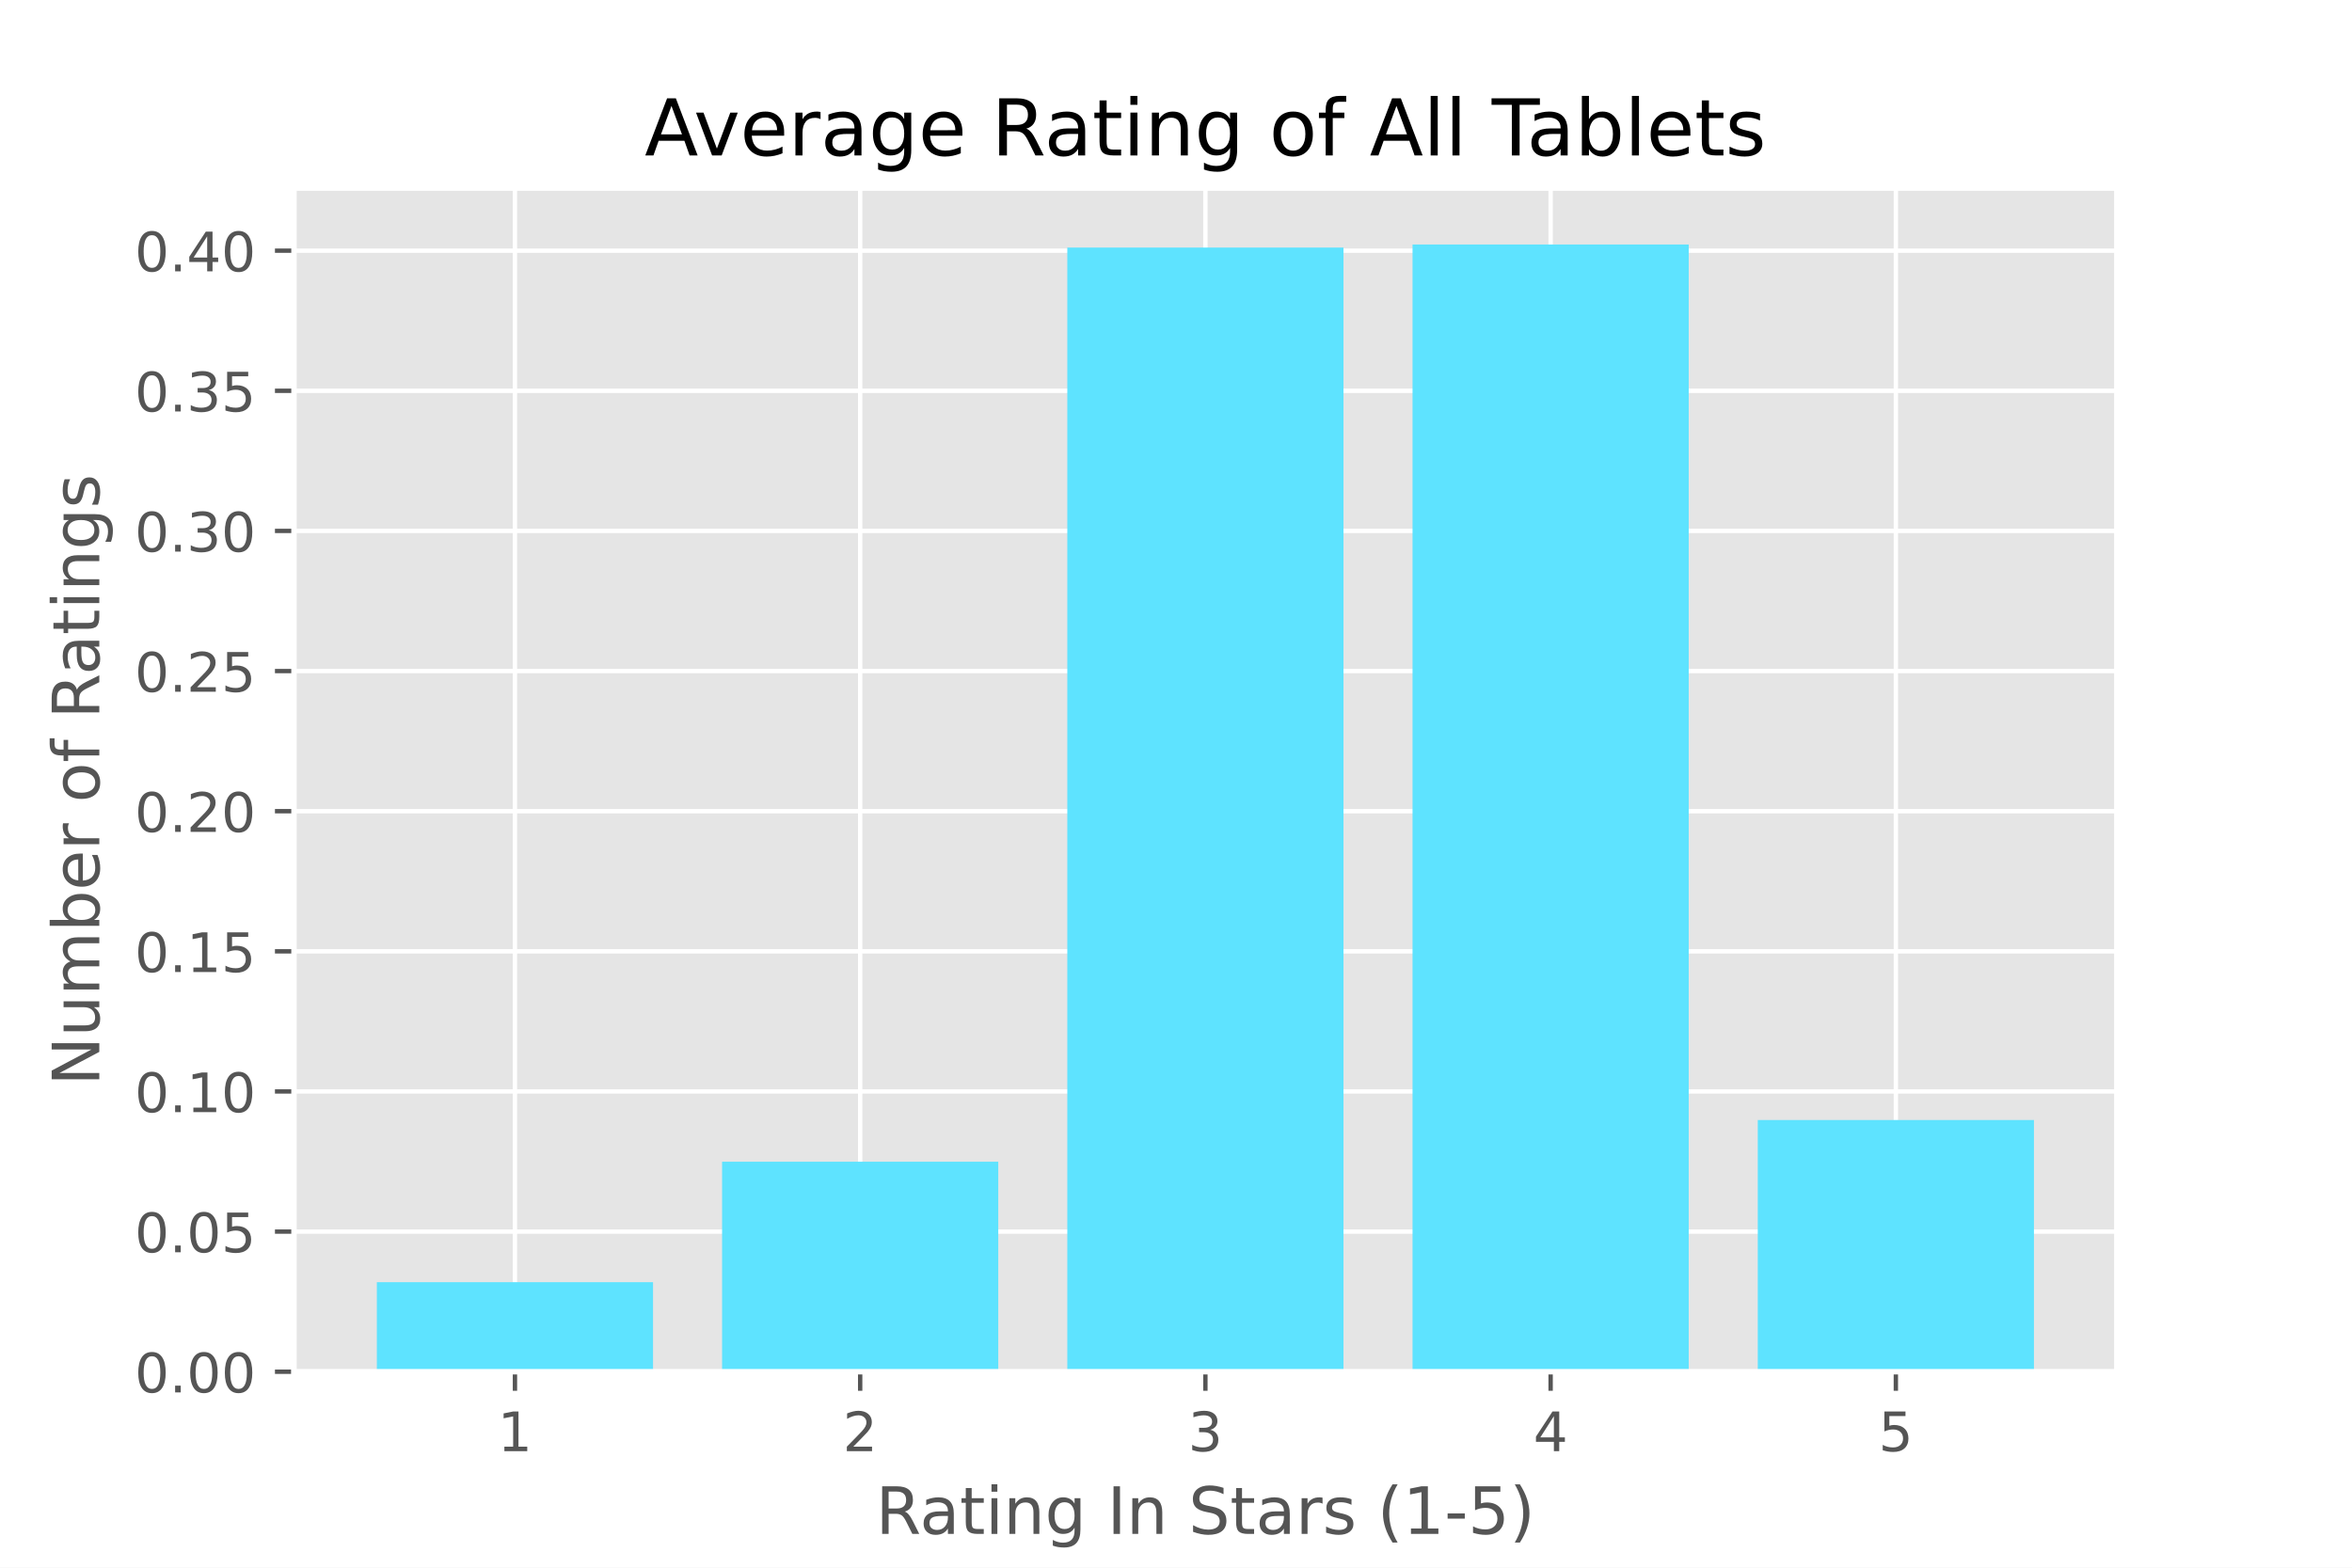
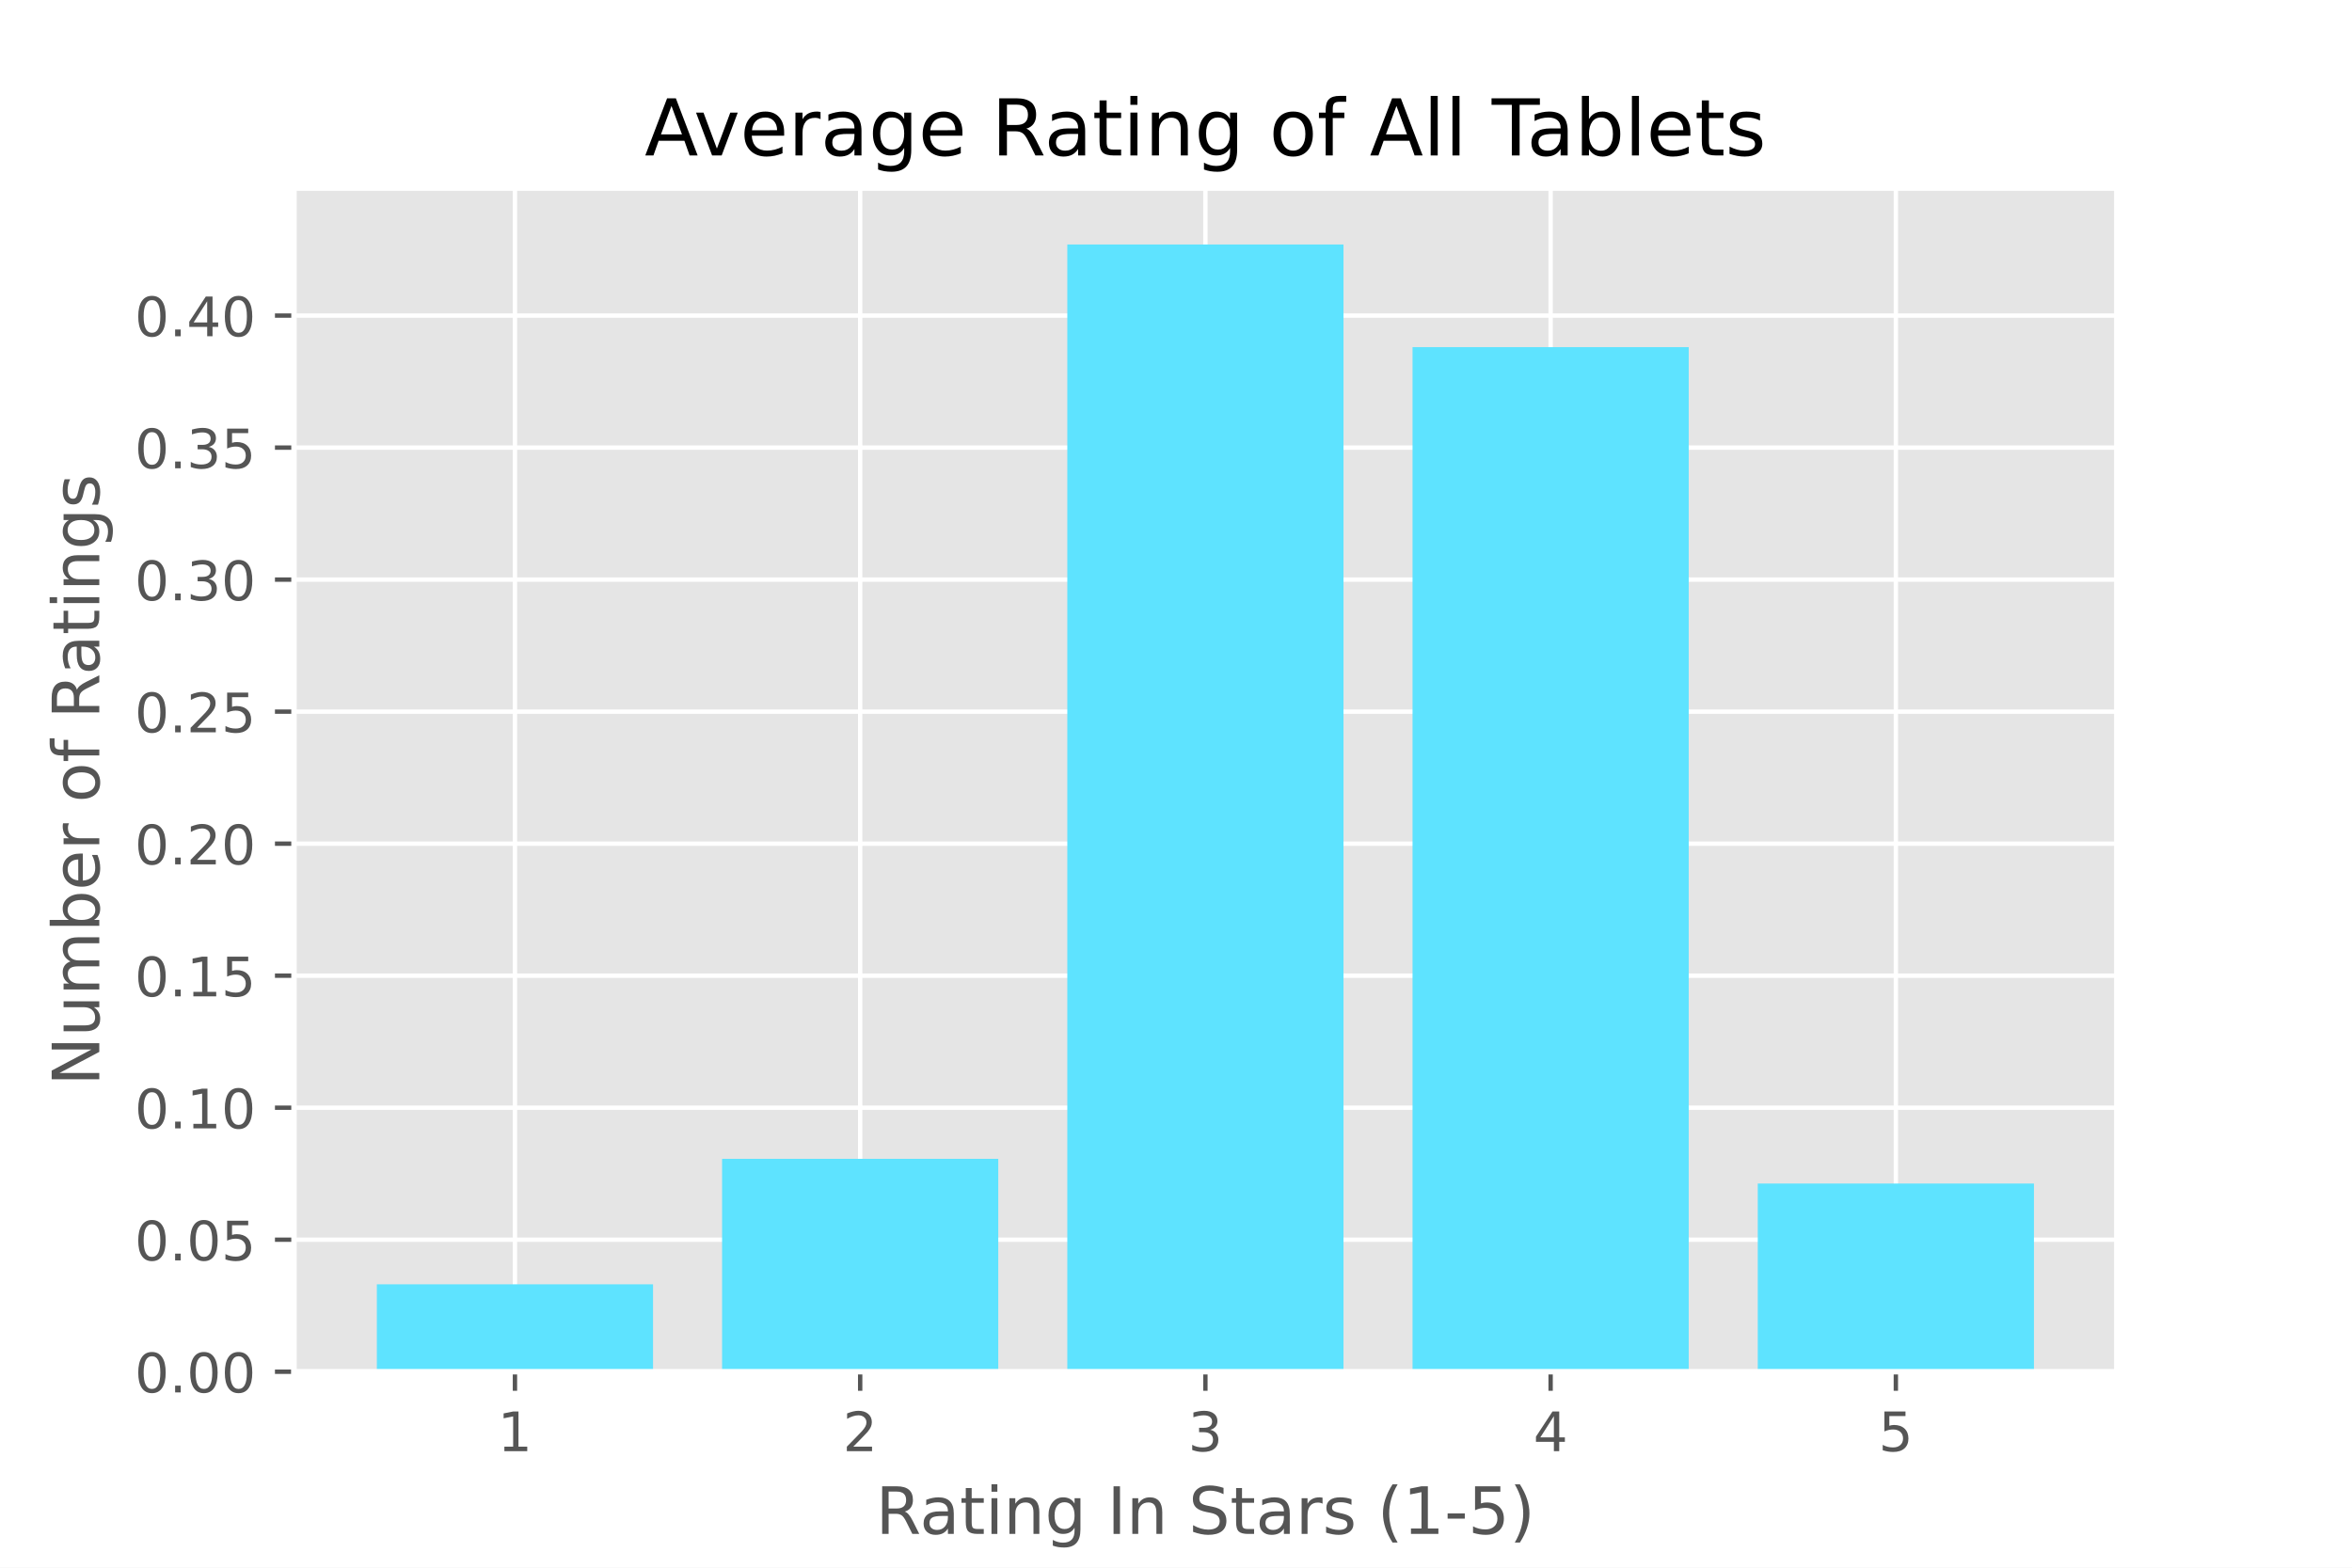
<svg xmlns="http://www.w3.org/2000/svg" xmlns:xlink="http://www.w3.org/1999/xlink" height="288pt" version="1.1" viewBox="0 0 432 288" width="432pt">
  <defs>
    <style type="text/css">*{stroke-linecap:butt;stroke-linejoin:round;}</style>
  </defs>
  <g id="figure_1">
    <g id="patch_1">
      <path d="M 0 288  L 432 288  L 432 0  L 0 0  z " style="fill:#ffffff;" />
    </g>
    <g id="axes_1">
      <g id="patch_2">
        <path d="M 54 252  L 388.8 252  L 388.8 34.56  L 54 34.56  z " style="fill:#e5e5e5;" />
      </g>
      <g id="matplotlib.axis_1">
        <g id="xtick_1">
          <g id="line2d_1">
-             <path clip-path="url(#pf0d4c21653)" d="M 94.582 252  L 94.582 34.56  " style="fill:none;stroke:#ffffff;stroke-linecap:square;stroke-width:0.8;" />
+             <path clip-path="url(#p90b8ab946b)" d="M 94.582 252  L 94.582 34.56  " style="fill:none;stroke:#ffffff;stroke-linecap:square;stroke-width:0.8;" />
          </g>
          <g id="line2d_2">
            <defs>
-               <path d="M 0 0  L 0 3.5  " id="m61e52c305f" style="stroke:#555555;stroke-width:0.8;" />
+               <path d="M 0 0  L 0 3.5  " id="mc85de48dde" style="stroke:#555555;stroke-width:0.8;" />
            </defs>
            <g>
-               <use style="fill:#555555;stroke:#555555;stroke-width:0.8;" x="94.582" xlink:href="#m61e52c305f" y="252" />
+               <use style="fill:#555555;stroke:#555555;stroke-width:0.8;" x="94.582" xlink:href="#mc85de48dde" y="252" />
            </g>
          </g>
          <g id="text_1">
            <g style="fill:#555555;" transform="translate(91.40057 266.5984)scale(0.1 -0.1)">
              <defs>
                <path d="M 12.406 8.297  L 28.516 8.297  L 28.516 63.922  L 10.984 60.406  L 10.984 69.391  L 28.422 72.906  L 38.281 72.906  L 38.281 8.297  L 54.391 8.297  L 54.391 0  L 12.406 0  z " id="DejaVuSans-49" />
              </defs>
              <use xlink:href="#DejaVuSans-49" />
            </g>
          </g>
        </g>
        <g id="xtick_2">
          <g id="line2d_3">
-             <path clip-path="url(#pf0d4c21653)" d="M 157.991 252  L 157.991 34.56  " style="fill:none;stroke:#ffffff;stroke-linecap:square;stroke-width:0.8;" />
+             <path clip-path="url(#p90b8ab946b)" d="M 157.991 252  L 157.991 34.56  " style="fill:none;stroke:#ffffff;stroke-linecap:square;stroke-width:0.8;" />
          </g>
          <g id="line2d_4">
            <g>
-               <use style="fill:#555555;stroke:#555555;stroke-width:0.8;" x="157.991" xlink:href="#m61e52c305f" y="252" />
+               <use style="fill:#555555;stroke:#555555;stroke-width:0.8;" x="157.991" xlink:href="#mc85de48dde" y="252" />
            </g>
          </g>
          <g id="text_2">
            <g style="fill:#555555;" transform="translate(154.8097 266.5984)scale(0.1 -0.1)">
              <defs>
                <path d="M 19.188 8.297  L 53.609 8.297  L 53.609 0  L 7.328 0  L 7.328 8.297  Q 12.938 14.109 22.625 23.891  Q 32.328 33.688 34.812 36.531  Q 39.547 41.844 41.422 45.531  Q 43.312 49.219 43.312 52.781  Q 43.312 58.594 39.234 62.25  Q 35.156 65.922 28.609 65.922  Q 23.969 65.922 18.812 64.312  Q 13.672 62.703 7.812 59.422  L 7.812 69.391  Q 13.766 71.781 18.938 73  Q 24.125 74.219 28.422 74.219  Q 39.75 74.219 46.484 68.547  Q 53.219 62.891 53.219 53.422  Q 53.219 48.922 51.531 44.891  Q 49.859 40.875 45.406 35.406  Q 44.188 33.984 37.641 27.219  Q 31.109 20.453 19.188 8.297  z " id="DejaVuSans-50" />
              </defs>
              <use xlink:href="#DejaVuSans-50" />
            </g>
          </g>
        </g>
        <g id="xtick_3">
          <g id="line2d_5">
-             <path clip-path="url(#pf0d4c21653)" d="M 221.4 252  L 221.4 34.56  " style="fill:none;stroke:#ffffff;stroke-linecap:square;stroke-width:0.8;" />
+             <path clip-path="url(#p90b8ab946b)" d="M 221.4 252  L 221.4 34.56  " style="fill:none;stroke:#ffffff;stroke-linecap:square;stroke-width:0.8;" />
          </g>
          <g id="line2d_6">
            <g>
-               <use style="fill:#555555;stroke:#555555;stroke-width:0.8;" x="221.4" xlink:href="#m61e52c305f" y="252" />
+               <use style="fill:#555555;stroke:#555555;stroke-width:0.8;" x="221.4" xlink:href="#mc85de48dde" y="252" />
            </g>
          </g>
          <g id="text_3">
            <g style="fill:#555555;" transform="translate(218.2188 266.5984)scale(0.1 -0.1)">
              <defs>
                <path d="M 40.578 39.312  Q 47.656 37.797 51.625 33  Q 55.609 28.219 55.609 21.188  Q 55.609 10.406 48.188 4.484  Q 40.766 -1.422 27.094 -1.422  Q 22.516 -1.422 17.656 -0.516  Q 12.797 0.391 7.625 2.203  L 7.625 11.719  Q 11.719 9.328 16.594 8.109  Q 21.484 6.891 26.812 6.891  Q 36.078 6.891 40.938 10.547  Q 45.797 14.203 45.797 21.188  Q 45.797 27.641 41.281 31.266  Q 36.766 34.906 28.719 34.906  L 20.219 34.906  L 20.219 43.016  L 29.109 43.016  Q 36.375 43.016 40.234 45.922  Q 44.094 48.828 44.094 54.297  Q 44.094 59.906 40.109 62.906  Q 36.141 65.922 28.719 65.922  Q 24.656 65.922 20.016 65.031  Q 15.375 64.156 9.812 62.312  L 9.812 71.094  Q 15.438 72.656 20.344 73.438  Q 25.25 74.219 29.594 74.219  Q 40.828 74.219 47.359 69.109  Q 53.906 64.016 53.906 55.328  Q 53.906 49.266 50.438 45.094  Q 46.969 40.922 40.578 39.312  z " id="DejaVuSans-51" />
              </defs>
              <use xlink:href="#DejaVuSans-51" />
            </g>
          </g>
        </g>
        <g id="xtick_4">
          <g id="line2d_7">
-             <path clip-path="url(#pf0d4c21653)" d="M 284.809 252  L 284.809 34.56  " style="fill:none;stroke:#ffffff;stroke-linecap:square;stroke-width:0.8;" />
+             <path clip-path="url(#p90b8ab946b)" d="M 284.809 252  L 284.809 34.56  " style="fill:none;stroke:#ffffff;stroke-linecap:square;stroke-width:0.8;" />
          </g>
          <g id="line2d_8">
            <g>
-               <use style="fill:#555555;stroke:#555555;stroke-width:0.8;" x="284.809" xlink:href="#m61e52c305f" y="252" />
+               <use style="fill:#555555;stroke:#555555;stroke-width:0.8;" x="284.809" xlink:href="#mc85de48dde" y="252" />
            </g>
          </g>
          <g id="text_4">
            <g style="fill:#555555;" transform="translate(281.6278 266.5984)scale(0.1 -0.1)">
              <defs>
                <path d="M 37.797 64.312  L 12.891 25.391  L 37.797 25.391  z M 35.203 72.906  L 47.609 72.906  L 47.609 25.391  L 58.016 25.391  L 58.016 17.188  L 47.609 17.188  L 47.609 0  L 37.797 0  L 37.797 17.188  L 4.891 17.188  L 4.891 26.703  z " id="DejaVuSans-52" />
              </defs>
              <use xlink:href="#DejaVuSans-52" />
            </g>
          </g>
        </g>
        <g id="xtick_5">
          <g id="line2d_9">
-             <path clip-path="url(#pf0d4c21653)" d="M 348.218 252  L 348.218 34.56  " style="fill:none;stroke:#ffffff;stroke-linecap:square;stroke-width:0.8;" />
+             <path clip-path="url(#p90b8ab946b)" d="M 348.218 252  L 348.218 34.56  " style="fill:none;stroke:#ffffff;stroke-linecap:square;stroke-width:0.8;" />
          </g>
          <g id="line2d_10">
            <g>
-               <use style="fill:#555555;stroke:#555555;stroke-width:0.8;" x="348.218" xlink:href="#m61e52c305f" y="252" />
+               <use style="fill:#555555;stroke:#555555;stroke-width:0.8;" x="348.218" xlink:href="#mc85de48dde" y="252" />
            </g>
          </g>
          <g id="text_5">
            <g style="fill:#555555;" transform="translate(345.0369 266.5984)scale(0.1 -0.1)">
              <defs>
                <path d="M 10.797 72.906  L 49.516 72.906  L 49.516 64.594  L 19.828 64.594  L 19.828 46.734  Q 21.969 47.469 24.109 47.828  Q 26.266 48.188 28.422 48.188  Q 40.625 48.188 47.75 41.5  Q 54.891 34.812 54.891 23.391  Q 54.891 11.625 47.562 5.094  Q 40.234 -1.422 26.906 -1.422  Q 22.312 -1.422 17.547 -0.641  Q 12.797 0.141 7.719 1.703  L 7.719 11.625  Q 12.109 9.234 16.797 8.062  Q 21.484 6.891 26.703 6.891  Q 35.156 6.891 40.078 11.328  Q 45.016 15.766 45.016 23.391  Q 45.016 31 40.078 35.438  Q 35.156 39.891 26.703 39.891  Q 22.75 39.891 18.812 39.016  Q 14.891 38.141 10.797 36.281  z " id="DejaVuSans-53" />
              </defs>
              <use xlink:href="#DejaVuSans-53" />
            </g>
          </g>
        </g>
        <g id="text_6">
          <g style="fill:#555555;" transform="translate(160.8534 281.7962)scale(0.12 -0.12)">
            <defs>
              <path d="M 44.391 34.188  Q 47.562 33.109 50.562 29.594  Q 53.562 26.078 56.594 19.922  L 66.609 0  L 56 0  L 46.688 18.703  Q 43.062 26.031 39.672 28.422  Q 36.281 30.812 30.422 30.812  L 19.672 30.812  L 19.672 0  L 9.812 0  L 9.812 72.906  L 32.078 72.906  Q 44.578 72.906 50.734 67.672  Q 56.891 62.453 56.891 51.906  Q 56.891 45.016 53.688 40.469  Q 50.484 35.938 44.391 34.188  z M 19.672 64.797  L 19.672 38.922  L 32.078 38.922  Q 39.203 38.922 42.844 42.219  Q 46.484 45.516 46.484 51.906  Q 46.484 58.297 42.844 61.547  Q 39.203 64.797 32.078 64.797  z " id="DejaVuSans-82" />
              <path d="M 34.281 27.484  Q 23.391 27.484 19.188 25  Q 14.984 22.516 14.984 16.5  Q 14.984 11.719 18.141 8.906  Q 21.297 6.109 26.703 6.109  Q 34.188 6.109 38.703 11.406  Q 43.219 16.703 43.219 25.484  L 43.219 27.484  z M 52.203 31.203  L 52.203 0  L 43.219 0  L 43.219 8.297  Q 40.141 3.328 35.547 0.953  Q 30.953 -1.422 24.312 -1.422  Q 15.922 -1.422 10.953 3.297  Q 6 8.016 6 15.922  Q 6 25.141 12.172 29.828  Q 18.359 34.516 30.609 34.516  L 43.219 34.516  L 43.219 35.406  Q 43.219 41.609 39.141 45  Q 35.062 48.391 27.688 48.391  Q 23 48.391 18.547 47.266  Q 14.109 46.141 10.016 43.891  L 10.016 52.203  Q 14.938 54.109 19.578 55.047  Q 24.219 56 28.609 56  Q 40.484 56 46.344 49.844  Q 52.203 43.703 52.203 31.203  z " id="DejaVuSans-97" />
              <path d="M 18.312 70.219  L 18.312 54.688  L 36.812 54.688  L 36.812 47.703  L 18.312 47.703  L 18.312 18.016  Q 18.312 11.328 20.141 9.422  Q 21.969 7.516 27.594 7.516  L 36.812 7.516  L 36.812 0  L 27.594 0  Q 17.188 0 13.234 3.875  Q 9.281 7.766 9.281 18.016  L 9.281 47.703  L 2.688 47.703  L 2.688 54.688  L 9.281 54.688  L 9.281 70.219  z " id="DejaVuSans-116" />
              <path d="M 9.422 54.688  L 18.406 54.688  L 18.406 0  L 9.422 0  z M 9.422 75.984  L 18.406 75.984  L 18.406 64.594  L 9.422 64.594  z " id="DejaVuSans-105" />
              <path d="M 54.891 33.016  L 54.891 0  L 45.906 0  L 45.906 32.719  Q 45.906 40.484 42.875 44.328  Q 39.844 48.188 33.797 48.188  Q 26.516 48.188 22.312 43.547  Q 18.109 38.922 18.109 30.906  L 18.109 0  L 9.078 0  L 9.078 54.688  L 18.109 54.688  L 18.109 46.188  Q 21.344 51.125 25.703 53.562  Q 30.078 56 35.797 56  Q 45.219 56 50.047 50.172  Q 54.891 44.344 54.891 33.016  z " id="DejaVuSans-110" />
              <path d="M 45.406 27.984  Q 45.406 37.75 41.375 43.109  Q 37.359 48.484 30.078 48.484  Q 22.859 48.484 18.828 43.109  Q 14.797 37.75 14.797 27.984  Q 14.797 18.266 18.828 12.891  Q 22.859 7.516 30.078 7.516  Q 37.359 7.516 41.375 12.891  Q 45.406 18.266 45.406 27.984  z M 54.391 6.781  Q 54.391 -7.172 48.188 -13.984  Q 42 -20.797 29.203 -20.797  Q 24.469 -20.797 20.266 -20.094  Q 16.062 -19.391 12.109 -17.922  L 12.109 -9.188  Q 16.062 -11.328 19.922 -12.344  Q 23.781 -13.375 27.781 -13.375  Q 36.625 -13.375 41.016 -8.766  Q 45.406 -4.156 45.406 5.172  L 45.406 9.625  Q 42.625 4.781 38.281 2.391  Q 33.938 0 27.875 0  Q 17.828 0 11.672 7.656  Q 5.516 15.328 5.516 27.984  Q 5.516 40.672 11.672 48.328  Q 17.828 56 27.875 56  Q 33.938 56 38.281 53.609  Q 42.625 51.219 45.406 46.391  L 45.406 54.688  L 54.391 54.688  z " id="DejaVuSans-103" />
              <path id="DejaVuSans-32" />
              <path d="M 9.812 72.906  L 19.672 72.906  L 19.672 0  L 9.812 0  z " id="DejaVuSans-73" />
              <path d="M 53.516 70.516  L 53.516 60.891  Q 47.906 63.578 42.922 64.891  Q 37.938 66.219 33.297 66.219  Q 25.25 66.219 20.875 63.094  Q 16.5 59.969 16.5 54.203  Q 16.5 49.359 19.406 46.891  Q 22.312 44.438 30.422 42.922  L 36.375 41.703  Q 47.406 39.594 52.656 34.297  Q 57.906 29 57.906 20.125  Q 57.906 9.516 50.797 4.047  Q 43.703 -1.422 29.984 -1.422  Q 24.812 -1.422 18.969 -0.25  Q 13.141 0.922 6.891 3.219  L 6.891 13.375  Q 12.891 10.016 18.656 8.297  Q 24.422 6.594 29.984 6.594  Q 38.422 6.594 43.016 9.906  Q 47.609 13.234 47.609 19.391  Q 47.609 24.75 44.312 27.781  Q 41.016 30.812 33.5 32.328  L 27.484 33.5  Q 16.453 35.688 11.516 40.375  Q 6.594 45.062 6.594 53.422  Q 6.594 63.094 13.406 68.656  Q 20.219 74.219 32.172 74.219  Q 37.312 74.219 42.625 73.281  Q 47.953 72.359 53.516 70.516  z " id="DejaVuSans-83" />
              <path d="M 41.109 46.297  Q 39.594 47.172 37.812 47.578  Q 36.031 48 33.891 48  Q 26.266 48 22.188 43.047  Q 18.109 38.094 18.109 28.812  L 18.109 0  L 9.078 0  L 9.078 54.688  L 18.109 54.688  L 18.109 46.188  Q 20.953 51.172 25.484 53.578  Q 30.031 56 36.531 56  Q 37.453 56 38.578 55.875  Q 39.703 55.766 41.062 55.516  z " id="DejaVuSans-114" />
              <path d="M 44.281 53.078  L 44.281 44.578  Q 40.484 46.531 36.375 47.5  Q 32.281 48.484 27.875 48.484  Q 21.188 48.484 17.844 46.438  Q 14.5 44.391 14.5 40.281  Q 14.5 37.156 16.891 35.375  Q 19.281 33.594 26.516 31.984  L 29.594 31.297  Q 39.156 29.25 43.188 25.516  Q 47.219 21.781 47.219 15.094  Q 47.219 7.469 41.188 3.016  Q 35.156 -1.422 24.609 -1.422  Q 20.219 -1.422 15.453 -0.562  Q 10.688 0.297 5.422 2  L 5.422 11.281  Q 10.406 8.688 15.234 7.391  Q 20.062 6.109 24.812 6.109  Q 31.156 6.109 34.562 8.281  Q 37.984 10.453 37.984 14.406  Q 37.984 18.062 35.516 20.016  Q 33.062 21.969 24.703 23.781  L 21.578 24.516  Q 13.234 26.266 9.516 29.906  Q 5.812 33.547 5.812 39.891  Q 5.812 47.609 11.281 51.797  Q 16.75 56 26.812 56  Q 31.781 56 36.172 55.266  Q 40.578 54.547 44.281 53.078  z " id="DejaVuSans-115" />
              <path d="M 31 75.875  Q 24.469 64.656 21.281 53.656  Q 18.109 42.672 18.109 31.391  Q 18.109 20.125 21.312 9.062  Q 24.516 -2 31 -13.188  L 23.188 -13.188  Q 15.875 -1.703 12.234 9.375  Q 8.594 20.453 8.594 31.391  Q 8.594 42.281 12.203 53.312  Q 15.828 64.359 23.188 75.875  z " id="DejaVuSans-40" />
              <path d="M 4.891 31.391  L 31.203 31.391  L 31.203 23.391  L 4.891 23.391  z " id="DejaVuSans-45" />
              <path d="M 8.016 75.875  L 15.828 75.875  Q 23.141 64.359 26.781 53.312  Q 30.422 42.281 30.422 31.391  Q 30.422 20.453 26.781 9.375  Q 23.141 -1.703 15.828 -13.188  L 8.016 -13.188  Q 14.5 -2 17.703 9.062  Q 20.906 20.125 20.906 31.391  Q 20.906 42.672 17.703 53.656  Q 14.5 64.656 8.016 75.875  z " id="DejaVuSans-41" />
            </defs>
            <use xlink:href="#DejaVuSans-82" />
            <use x="67.232" xlink:href="#DejaVuSans-97" />
            <use x="128.512" xlink:href="#DejaVuSans-116" />
            <use x="167.721" xlink:href="#DejaVuSans-105" />
            <use x="195.504" xlink:href="#DejaVuSans-110" />
            <use x="258.883" xlink:href="#DejaVuSans-103" />
            <use x="322.359" xlink:href="#DejaVuSans-32" />
            <use x="354.146" xlink:href="#DejaVuSans-73" />
            <use x="383.639" xlink:href="#DejaVuSans-110" />
            <use x="447.018" xlink:href="#DejaVuSans-32" />
            <use x="478.805" xlink:href="#DejaVuSans-83" />
            <use x="542.281" xlink:href="#DejaVuSans-116" />
            <use x="581.49" xlink:href="#DejaVuSans-97" />
            <use x="642.77" xlink:href="#DejaVuSans-114" />
            <use x="683.883" xlink:href="#DejaVuSans-115" />
            <use x="735.982" xlink:href="#DejaVuSans-32" />
            <use x="767.77" xlink:href="#DejaVuSans-40" />
            <use x="806.783" xlink:href="#DejaVuSans-49" />
            <use x="870.406" xlink:href="#DejaVuSans-45" />
            <use x="906.49" xlink:href="#DejaVuSans-53" />
            <use x="970.113" xlink:href="#DejaVuSans-41" />
          </g>
        </g>
      </g>
      <g id="matplotlib.axis_2">
        <g id="ytick_1">
          <g id="line2d_11">
-             <path clip-path="url(#pf0d4c21653)" d="M 54 252  L 388.8 252  " style="fill:none;stroke:#ffffff;stroke-linecap:square;stroke-width:0.8;" />
+             <path clip-path="url(#p90b8ab946b)" d="M 54 252  L 388.8 252  " style="fill:none;stroke:#ffffff;stroke-linecap:square;stroke-width:0.8;" />
          </g>
          <g id="line2d_12">
            <defs>
-               <path d="M 0 0  L -3.5 0  " id="m0e4a289d29" style="stroke:#555555;stroke-width:0.8;" />
+               <path d="M 0 0  L -3.5 0  " id="m30e2a0f374" style="stroke:#555555;stroke-width:0.8;" />
            </defs>
            <g>
-               <use style="fill:#555555;stroke:#555555;stroke-width:0.8;" x="54" xlink:href="#m0e4a289d29" y="252" />
+               <use style="fill:#555555;stroke:#555555;stroke-width:0.8;" x="54" xlink:href="#m30e2a0f374" y="252" />
            </g>
          </g>
          <g id="text_7">
            <g style="fill:#555555;" transform="translate(24.73438 255.7992)scale(0.1 -0.1)">
              <defs>
                <path d="M 31.781 66.406  Q 24.172 66.406 20.328 58.906  Q 16.5 51.422 16.5 36.375  Q 16.5 21.391 20.328 13.891  Q 24.172 6.391 31.781 6.391  Q 39.453 6.391 43.281 13.891  Q 47.125 21.391 47.125 36.375  Q 47.125 51.422 43.281 58.906  Q 39.453 66.406 31.781 66.406  z M 31.781 74.219  Q 44.047 74.219 50.516 64.516  Q 56.984 54.828 56.984 36.375  Q 56.984 17.969 50.516 8.266  Q 44.047 -1.422 31.781 -1.422  Q 19.531 -1.422 13.062 8.266  Q 6.594 17.969 6.594 36.375  Q 6.594 54.828 13.062 64.516  Q 19.531 74.219 31.781 74.219  z " id="DejaVuSans-48" />
                <path d="M 10.688 12.406  L 21 12.406  L 21 0  L 10.688 0  z " id="DejaVuSans-46" />
              </defs>
              <use xlink:href="#DejaVuSans-48" />
              <use x="63.623" xlink:href="#DejaVuSans-46" />
              <use x="95.41" xlink:href="#DejaVuSans-48" />
              <use x="159.033" xlink:href="#DejaVuSans-48" />
            </g>
          </g>
        </g>
        <g id="ytick_2">
          <g id="line2d_13">
-             <path clip-path="url(#pf0d4c21653)" d="M 54 226.256  L 388.8 226.256  " style="fill:none;stroke:#ffffff;stroke-linecap:square;stroke-width:0.8;" />
+             <path clip-path="url(#p90b8ab946b)" d="M 54 227.747  L 388.8 227.747  " style="fill:none;stroke:#ffffff;stroke-linecap:square;stroke-width:0.8;" />
          </g>
          <g id="line2d_14">
            <g>
-               <use style="fill:#555555;stroke:#555555;stroke-width:0.8;" x="54" xlink:href="#m0e4a289d29" y="226.256" />
+               <use style="fill:#555555;stroke:#555555;stroke-width:0.8;" x="54" xlink:href="#m30e2a0f374" y="227.747" />
            </g>
          </g>
          <g id="text_8">
-             <g style="fill:#555555;" transform="translate(24.73438 230.0553)scale(0.1 -0.1)">
+             <g style="fill:#555555;" transform="translate(24.73438 231.5461)scale(0.1 -0.1)">
              <use xlink:href="#DejaVuSans-48" />
              <use x="63.623" xlink:href="#DejaVuSans-46" />
              <use x="95.41" xlink:href="#DejaVuSans-48" />
              <use x="159.033" xlink:href="#DejaVuSans-53" />
            </g>
          </g>
        </g>
        <g id="ytick_3">
          <g id="line2d_15">
-             <path clip-path="url(#pf0d4c21653)" d="M 54 200.512  L 388.8 200.512  " style="fill:none;stroke:#ffffff;stroke-linecap:square;stroke-width:0.8;" />
+             <path clip-path="url(#p90b8ab946b)" d="M 54 203.494  L 388.8 203.494  " style="fill:none;stroke:#ffffff;stroke-linecap:square;stroke-width:0.8;" />
          </g>
          <g id="line2d_16">
            <g>
-               <use style="fill:#555555;stroke:#555555;stroke-width:0.8;" x="54" xlink:href="#m0e4a289d29" y="200.512" />
+               <use style="fill:#555555;stroke:#555555;stroke-width:0.8;" x="54" xlink:href="#m30e2a0f374" y="203.494" />
            </g>
          </g>
          <g id="text_9">
-             <g style="fill:#555555;" transform="translate(24.73438 204.3115)scale(0.1 -0.1)">
+             <g style="fill:#555555;" transform="translate(24.73438 207.293)scale(0.1 -0.1)">
              <use xlink:href="#DejaVuSans-48" />
              <use x="63.623" xlink:href="#DejaVuSans-46" />
              <use x="95.41" xlink:href="#DejaVuSans-49" />
              <use x="159.033" xlink:href="#DejaVuSans-48" />
            </g>
          </g>
        </g>
        <g id="ytick_4">
          <g id="line2d_17">
-             <path clip-path="url(#pf0d4c21653)" d="M 54 174.768  L 388.8 174.768  " style="fill:none;stroke:#ffffff;stroke-linecap:square;stroke-width:0.8;" />
+             <path clip-path="url(#p90b8ab946b)" d="M 54 179.241  L 388.8 179.241  " style="fill:none;stroke:#ffffff;stroke-linecap:square;stroke-width:0.8;" />
          </g>
          <g id="line2d_18">
            <g>
-               <use style="fill:#555555;stroke:#555555;stroke-width:0.8;" x="54" xlink:href="#m0e4a289d29" y="174.768" />
+               <use style="fill:#555555;stroke:#555555;stroke-width:0.8;" x="54" xlink:href="#m30e2a0f374" y="179.241" />
            </g>
          </g>
          <g id="text_10">
-             <g style="fill:#555555;" transform="translate(24.73438 178.5676)scale(0.1 -0.1)">
+             <g style="fill:#555555;" transform="translate(24.73438 183.0398)scale(0.1 -0.1)">
              <use xlink:href="#DejaVuSans-48" />
              <use x="63.623" xlink:href="#DejaVuSans-46" />
              <use x="95.41" xlink:href="#DejaVuSans-49" />
              <use x="159.033" xlink:href="#DejaVuSans-53" />
            </g>
          </g>
        </g>
        <g id="ytick_5">
          <g id="line2d_19">
-             <path clip-path="url(#pf0d4c21653)" d="M 54 149.025  L 388.8 149.025  " style="fill:none;stroke:#ffffff;stroke-linecap:square;stroke-width:0.8;" />
+             <path clip-path="url(#p90b8ab946b)" d="M 54 154.988  L 388.8 154.988  " style="fill:none;stroke:#ffffff;stroke-linecap:square;stroke-width:0.8;" />
          </g>
          <g id="line2d_20">
            <g>
-               <use style="fill:#555555;stroke:#555555;stroke-width:0.8;" x="54" xlink:href="#m0e4a289d29" y="149.025" />
+               <use style="fill:#555555;stroke:#555555;stroke-width:0.8;" x="54" xlink:href="#m30e2a0f374" y="154.988" />
            </g>
          </g>
          <g id="text_11">
-             <g style="fill:#555555;" transform="translate(24.73438 152.8237)scale(0.1 -0.1)">
+             <g style="fill:#555555;" transform="translate(24.73438 158.7867)scale(0.1 -0.1)">
              <use xlink:href="#DejaVuSans-48" />
              <use x="63.623" xlink:href="#DejaVuSans-46" />
              <use x="95.41" xlink:href="#DejaVuSans-50" />
              <use x="159.033" xlink:href="#DejaVuSans-48" />
            </g>
          </g>
        </g>
        <g id="ytick_6">
          <g id="line2d_21">
-             <path clip-path="url(#pf0d4c21653)" d="M 54 123.281  L 388.8 123.281  " style="fill:none;stroke:#ffffff;stroke-linecap:square;stroke-width:0.8;" />
+             <path clip-path="url(#p90b8ab946b)" d="M 54 130.734  L 388.8 130.734  " style="fill:none;stroke:#ffffff;stroke-linecap:square;stroke-width:0.8;" />
          </g>
          <g id="line2d_22">
            <g>
-               <use style="fill:#555555;stroke:#555555;stroke-width:0.8;" x="54" xlink:href="#m0e4a289d29" y="123.281" />
+               <use style="fill:#555555;stroke:#555555;stroke-width:0.8;" x="54" xlink:href="#m30e2a0f374" y="130.734" />
            </g>
          </g>
          <g id="text_12">
-             <g style="fill:#555555;" transform="translate(24.73438 127.0798)scale(0.1 -0.1)">
+             <g style="fill:#555555;" transform="translate(24.73438 134.5336)scale(0.1 -0.1)">
              <use xlink:href="#DejaVuSans-48" />
              <use x="63.623" xlink:href="#DejaVuSans-46" />
              <use x="95.41" xlink:href="#DejaVuSans-50" />
              <use x="159.033" xlink:href="#DejaVuSans-53" />
            </g>
          </g>
        </g>
        <g id="ytick_7">
          <g id="line2d_23">
-             <path clip-path="url(#pf0d4c21653)" d="M 54 97.537  L 388.8 97.537  " style="fill:none;stroke:#ffffff;stroke-linecap:square;stroke-width:0.8;" />
+             <path clip-path="url(#p90b8ab946b)" d="M 54 106.481  L 388.8 106.481  " style="fill:none;stroke:#ffffff;stroke-linecap:square;stroke-width:0.8;" />
          </g>
          <g id="line2d_24">
            <g>
-               <use style="fill:#555555;stroke:#555555;stroke-width:0.8;" x="54" xlink:href="#m0e4a289d29" y="97.537" />
+               <use style="fill:#555555;stroke:#555555;stroke-width:0.8;" x="54" xlink:href="#m30e2a0f374" y="106.481" />
            </g>
          </g>
          <g id="text_13">
-             <g style="fill:#555555;" transform="translate(24.73438 101.336)scale(0.1 -0.1)">
+             <g style="fill:#555555;" transform="translate(24.73438 110.2805)scale(0.1 -0.1)">
              <use xlink:href="#DejaVuSans-48" />
              <use x="63.623" xlink:href="#DejaVuSans-46" />
              <use x="95.41" xlink:href="#DejaVuSans-51" />
              <use x="159.033" xlink:href="#DejaVuSans-48" />
            </g>
          </g>
        </g>
        <g id="ytick_8">
          <g id="line2d_25">
-             <path clip-path="url(#pf0d4c21653)" d="M 54 71.793  L 388.8 71.793  " style="fill:none;stroke:#ffffff;stroke-linecap:square;stroke-width:0.8;" />
+             <path clip-path="url(#p90b8ab946b)" d="M 54 82.228  L 388.8 82.228  " style="fill:none;stroke:#ffffff;stroke-linecap:square;stroke-width:0.8;" />
          </g>
          <g id="line2d_26">
            <g>
-               <use style="fill:#555555;stroke:#555555;stroke-width:0.8;" x="54" xlink:href="#m0e4a289d29" y="71.793" />
+               <use style="fill:#555555;stroke:#555555;stroke-width:0.8;" x="54" xlink:href="#m30e2a0f374" y="82.228" />
            </g>
          </g>
          <g id="text_14">
-             <g style="fill:#555555;" transform="translate(24.73438 75.5921)scale(0.1 -0.1)">
+             <g style="fill:#555555;" transform="translate(24.73438 86.02735)scale(0.1 -0.1)">
              <use xlink:href="#DejaVuSans-48" />
              <use x="63.623" xlink:href="#DejaVuSans-46" />
              <use x="95.41" xlink:href="#DejaVuSans-51" />
              <use x="159.033" xlink:href="#DejaVuSans-53" />
            </g>
          </g>
        </g>
        <g id="ytick_9">
          <g id="line2d_27">
-             <path clip-path="url(#pf0d4c21653)" d="M 54 46.049  L 388.8 46.049  " style="fill:none;stroke:#ffffff;stroke-linecap:square;stroke-width:0.8;" />
+             <path clip-path="url(#p90b8ab946b)" d="M 54 57.975  L 388.8 57.975  " style="fill:none;stroke:#ffffff;stroke-linecap:square;stroke-width:0.8;" />
          </g>
          <g id="line2d_28">
            <g>
-               <use style="fill:#555555;stroke:#555555;stroke-width:0.8;" x="54" xlink:href="#m0e4a289d29" y="46.049" />
+               <use style="fill:#555555;stroke:#555555;stroke-width:0.8;" x="54" xlink:href="#m30e2a0f374" y="57.975" />
            </g>
          </g>
          <g id="text_15">
-             <g style="fill:#555555;" transform="translate(24.73438 49.84822)scale(0.1 -0.1)">
+             <g style="fill:#555555;" transform="translate(24.73438 61.77422)scale(0.1 -0.1)">
              <use xlink:href="#DejaVuSans-48" />
              <use x="63.623" xlink:href="#DejaVuSans-46" />
              <use x="95.41" xlink:href="#DejaVuSans-52" />
              <use x="159.033" xlink:href="#DejaVuSans-48" />
            </g>
          </g>
        </g>
        <g id="text_16">
          <g style="fill:#555555;" transform="translate(18.23875 199.4475)rotate(-90)scale(0.12 -0.12)">
            <defs>
              <path d="M 9.812 72.906  L 23.094 72.906  L 55.422 11.922  L 55.422 72.906  L 64.984 72.906  L 64.984 0  L 51.703 0  L 19.391 60.984  L 19.391 0  L 9.812 0  z " id="DejaVuSans-78" />
              <path d="M 8.5 21.578  L 8.5 54.688  L 17.484 54.688  L 17.484 21.922  Q 17.484 14.156 20.5 10.266  Q 23.531 6.391 29.594 6.391  Q 36.859 6.391 41.078 11.031  Q 45.312 15.672 45.312 23.688  L 45.312 54.688  L 54.297 54.688  L 54.297 0  L 45.312 0  L 45.312 8.406  Q 42.047 3.422 37.719 1  Q 33.406 -1.422 27.688 -1.422  Q 18.266 -1.422 13.375 4.438  Q 8.5 10.297 8.5 21.578  z M 31.109 56  z " id="DejaVuSans-117" />
              <path d="M 52 44.188  Q 55.375 50.25 60.062 53.125  Q 64.75 56 71.094 56  Q 79.641 56 84.281 50.016  Q 88.922 44.047 88.922 33.016  L 88.922 0  L 79.891 0  L 79.891 32.719  Q 79.891 40.578 77.094 44.375  Q 74.312 48.188 68.609 48.188  Q 61.625 48.188 57.562 43.547  Q 53.516 38.922 53.516 30.906  L 53.516 0  L 44.484 0  L 44.484 32.719  Q 44.484 40.625 41.703 44.406  Q 38.922 48.188 33.109 48.188  Q 26.219 48.188 22.156 43.531  Q 18.109 38.875 18.109 30.906  L 18.109 0  L 9.078 0  L 9.078 54.688  L 18.109 54.688  L 18.109 46.188  Q 21.188 51.219 25.484 53.609  Q 29.781 56 35.688 56  Q 41.656 56 45.828 52.969  Q 50 49.953 52 44.188  z " id="DejaVuSans-109" />
              <path d="M 48.688 27.297  Q 48.688 37.203 44.609 42.844  Q 40.531 48.484 33.406 48.484  Q 26.266 48.484 22.188 42.844  Q 18.109 37.203 18.109 27.297  Q 18.109 17.391 22.188 11.75  Q 26.266 6.109 33.406 6.109  Q 40.531 6.109 44.609 11.75  Q 48.688 17.391 48.688 27.297  z M 18.109 46.391  Q 20.953 51.266 25.266 53.625  Q 29.594 56 35.594 56  Q 45.562 56 51.781 48.094  Q 58.016 40.188 58.016 27.297  Q 58.016 14.406 51.781 6.484  Q 45.562 -1.422 35.594 -1.422  Q 29.594 -1.422 25.266 0.953  Q 20.953 3.328 18.109 8.203  L 18.109 0  L 9.078 0  L 9.078 75.984  L 18.109 75.984  z " id="DejaVuSans-98" />
              <path d="M 56.203 29.594  L 56.203 25.203  L 14.891 25.203  Q 15.484 15.922 20.484 11.062  Q 25.484 6.203 34.422 6.203  Q 39.594 6.203 44.453 7.469  Q 49.312 8.734 54.109 11.281  L 54.109 2.781  Q 49.266 0.734 44.188 -0.344  Q 39.109 -1.422 33.891 -1.422  Q 20.797 -1.422 13.156 6.188  Q 5.516 13.812 5.516 26.812  Q 5.516 40.234 12.766 48.109  Q 20.016 56 32.328 56  Q 43.359 56 49.781 48.891  Q 56.203 41.797 56.203 29.594  z M 47.219 32.234  Q 47.125 39.594 43.094 43.984  Q 39.062 48.391 32.422 48.391  Q 24.906 48.391 20.391 44.141  Q 15.875 39.891 15.188 32.172  z " id="DejaVuSans-101" />
              <path d="M 30.609 48.391  Q 23.391 48.391 19.188 42.75  Q 14.984 37.109 14.984 27.297  Q 14.984 17.484 19.156 11.844  Q 23.344 6.203 30.609 6.203  Q 37.797 6.203 41.984 11.859  Q 46.188 17.531 46.188 27.297  Q 46.188 37.016 41.984 42.703  Q 37.797 48.391 30.609 48.391  z M 30.609 56  Q 42.328 56 49.016 48.375  Q 55.719 40.766 55.719 27.297  Q 55.719 13.875 49.016 6.219  Q 42.328 -1.422 30.609 -1.422  Q 18.844 -1.422 12.172 6.219  Q 5.516 13.875 5.516 27.297  Q 5.516 40.766 12.172 48.375  Q 18.844 56 30.609 56  z " id="DejaVuSans-111" />
              <path d="M 37.109 75.984  L 37.109 68.5  L 28.516 68.5  Q 23.688 68.5 21.797 66.547  Q 19.922 64.594 19.922 59.516  L 19.922 54.688  L 34.719 54.688  L 34.719 47.703  L 19.922 47.703  L 19.922 0  L 10.891 0  L 10.891 47.703  L 2.297 47.703  L 2.297 54.688  L 10.891 54.688  L 10.891 58.5  Q 10.891 67.625 15.141 71.797  Q 19.391 75.984 28.609 75.984  z " id="DejaVuSans-102" />
            </defs>
            <use xlink:href="#DejaVuSans-78" />
            <use x="74.805" xlink:href="#DejaVuSans-117" />
            <use x="138.184" xlink:href="#DejaVuSans-109" />
            <use x="235.596" xlink:href="#DejaVuSans-98" />
            <use x="299.072" xlink:href="#DejaVuSans-101" />
            <use x="360.596" xlink:href="#DejaVuSans-114" />
            <use x="401.709" xlink:href="#DejaVuSans-32" />
            <use x="433.496" xlink:href="#DejaVuSans-111" />
            <use x="494.678" xlink:href="#DejaVuSans-102" />
            <use x="529.883" xlink:href="#DejaVuSans-32" />
            <use x="561.67" xlink:href="#DejaVuSans-82" />
            <use x="628.902" xlink:href="#DejaVuSans-97" />
            <use x="690.182" xlink:href="#DejaVuSans-116" />
            <use x="729.391" xlink:href="#DejaVuSans-105" />
            <use x="757.174" xlink:href="#DejaVuSans-110" />
            <use x="820.553" xlink:href="#DejaVuSans-103" />
            <use x="884.029" xlink:href="#DejaVuSans-115" />
          </g>
        </g>
      </g>
      <g id="patch_3">
-         <path clip-path="url(#pf0d4c21653)" d="M 69.218 252  L 119.945 252  L 119.945 235.547  L 69.218 235.547  z " style="fill:#5ee3ff;" />
+         <path clip-path="url(#p90b8ab946b)" d="M 69.218 252  L 119.945 252  L 119.945 235.936  L 69.218 235.936  z " style="fill:#5ee3ff;" />
      </g>
      <g id="patch_4">
-         <path clip-path="url(#pf0d4c21653)" d="M 132.627 252  L 183.355 252  L 183.355 213.42  L 132.627 213.42  z " style="fill:#5ee3ff;" />
+         <path clip-path="url(#p90b8ab946b)" d="M 132.627 252  L 183.355 252  L 183.355 212.888  L 132.627 212.888  z " style="fill:#5ee3ff;" />
      </g>
      <g id="patch_5">
-         <path clip-path="url(#pf0d4c21653)" d="M 196.036 252  L 246.764 252  L 246.764 45.482  L 196.036 45.482  z " style="fill:#5ee3ff;" />
+         <path clip-path="url(#p90b8ab946b)" d="M 196.036 252  L 246.764 252  L 246.764 44.914  L 196.036 44.914  z " style="fill:#5ee3ff;" />
      </g>
      <g id="patch_6">
-         <path clip-path="url(#pf0d4c21653)" d="M 259.445 252  L 310.173 252  L 310.173 44.914  L 259.445 44.914  z " style="fill:#5ee3ff;" />
+         <path clip-path="url(#p90b8ab946b)" d="M 259.445 252  L 310.173 252  L 310.173 63.772  L 259.445 63.772  z " style="fill:#5ee3ff;" />
      </g>
      <g id="patch_7">
-         <path clip-path="url(#pf0d4c21653)" d="M 322.855 252  L 373.582 252  L 373.582 205.76  L 322.855 205.76  z " style="fill:#5ee3ff;" />
+         <path clip-path="url(#p90b8ab946b)" d="M 322.855 252  L 373.582 252  L 373.582 217.428  L 322.855 217.428  z " style="fill:#5ee3ff;" />
      </g>
      <g id="patch_8">
        <path d="M 54 252  L 54 34.56  " style="fill:none;stroke:#ffffff;stroke-linecap:square;stroke-linejoin:miter;" />
      </g>
      <g id="patch_9">
        <path d="M 388.8 252  L 388.8 34.56  " style="fill:none;stroke:#ffffff;stroke-linecap:square;stroke-linejoin:miter;" />
      </g>
      <g id="patch_10">
        <path d="M 54 252  L 388.8 252  " style="fill:none;stroke:#ffffff;stroke-linecap:square;stroke-linejoin:miter;" />
      </g>
      <g id="patch_11">
        <path d="M 54 34.56  L 388.8 34.56  " style="fill:none;stroke:#ffffff;stroke-linecap:square;stroke-linejoin:miter;" />
      </g>
      <g id="text_17">
        <g transform="translate(118.4074 28.56)scale(0.144 -0.144)">
          <defs>
            <path d="M 34.188 63.188  L 20.797 26.906  L 47.609 26.906  z M 28.609 72.906  L 39.797 72.906  L 67.578 0  L 57.328 0  L 50.688 18.703  L 17.828 18.703  L 11.188 0  L 0.781 0  z " id="DejaVuSans-65" />
            <path d="M 2.984 54.688  L 12.5 54.688  L 29.594 8.797  L 46.688 54.688  L 56.203 54.688  L 35.688 0  L 23.484 0  z " id="DejaVuSans-118" />
            <path d="M 9.422 75.984  L 18.406 75.984  L 18.406 0  L 9.422 0  z " id="DejaVuSans-108" />
            <path d="M -0.297 72.906  L 61.375 72.906  L 61.375 64.594  L 35.5 64.594  L 35.5 0  L 25.594 0  L 25.594 64.594  L -0.297 64.594  z " id="DejaVuSans-84" />
          </defs>
          <use xlink:href="#DejaVuSans-65" />
          <use x="62.533" xlink:href="#DejaVuSans-118" />
          <use x="121.713" xlink:href="#DejaVuSans-101" />
          <use x="183.236" xlink:href="#DejaVuSans-114" />
          <use x="224.35" xlink:href="#DejaVuSans-97" />
          <use x="285.629" xlink:href="#DejaVuSans-103" />
          <use x="349.105" xlink:href="#DejaVuSans-101" />
          <use x="410.629" xlink:href="#DejaVuSans-32" />
          <use x="442.416" xlink:href="#DejaVuSans-82" />
          <use x="509.648" xlink:href="#DejaVuSans-97" />
          <use x="570.928" xlink:href="#DejaVuSans-116" />
          <use x="610.137" xlink:href="#DejaVuSans-105" />
          <use x="637.92" xlink:href="#DejaVuSans-110" />
          <use x="701.299" xlink:href="#DejaVuSans-103" />
          <use x="764.775" xlink:href="#DejaVuSans-32" />
          <use x="796.562" xlink:href="#DejaVuSans-111" />
          <use x="857.744" xlink:href="#DejaVuSans-102" />
          <use x="892.949" xlink:href="#DejaVuSans-32" />
          <use x="924.736" xlink:href="#DejaVuSans-65" />
          <use x="993.145" xlink:href="#DejaVuSans-108" />
          <use x="1020.928" xlink:href="#DejaVuSans-108" />
          <use x="1048.711" xlink:href="#DejaVuSans-32" />
          <use x="1080.498" xlink:href="#DejaVuSans-84" />
          <use x="1125.082" xlink:href="#DejaVuSans-97" />
          <use x="1186.361" xlink:href="#DejaVuSans-98" />
          <use x="1249.838" xlink:href="#DejaVuSans-108" />
          <use x="1277.621" xlink:href="#DejaVuSans-101" />
          <use x="1339.145" xlink:href="#DejaVuSans-116" />
          <use x="1378.354" xlink:href="#DejaVuSans-115" />
        </g>
      </g>
    </g>
  </g>
  <defs>
-     <clipPath id="pf0d4c21653">
+     <clipPath id="p90b8ab946b">
      <rect height="217.44" width="334.8" x="54" y="34.56" />
    </clipPath>
  </defs>
</svg>
